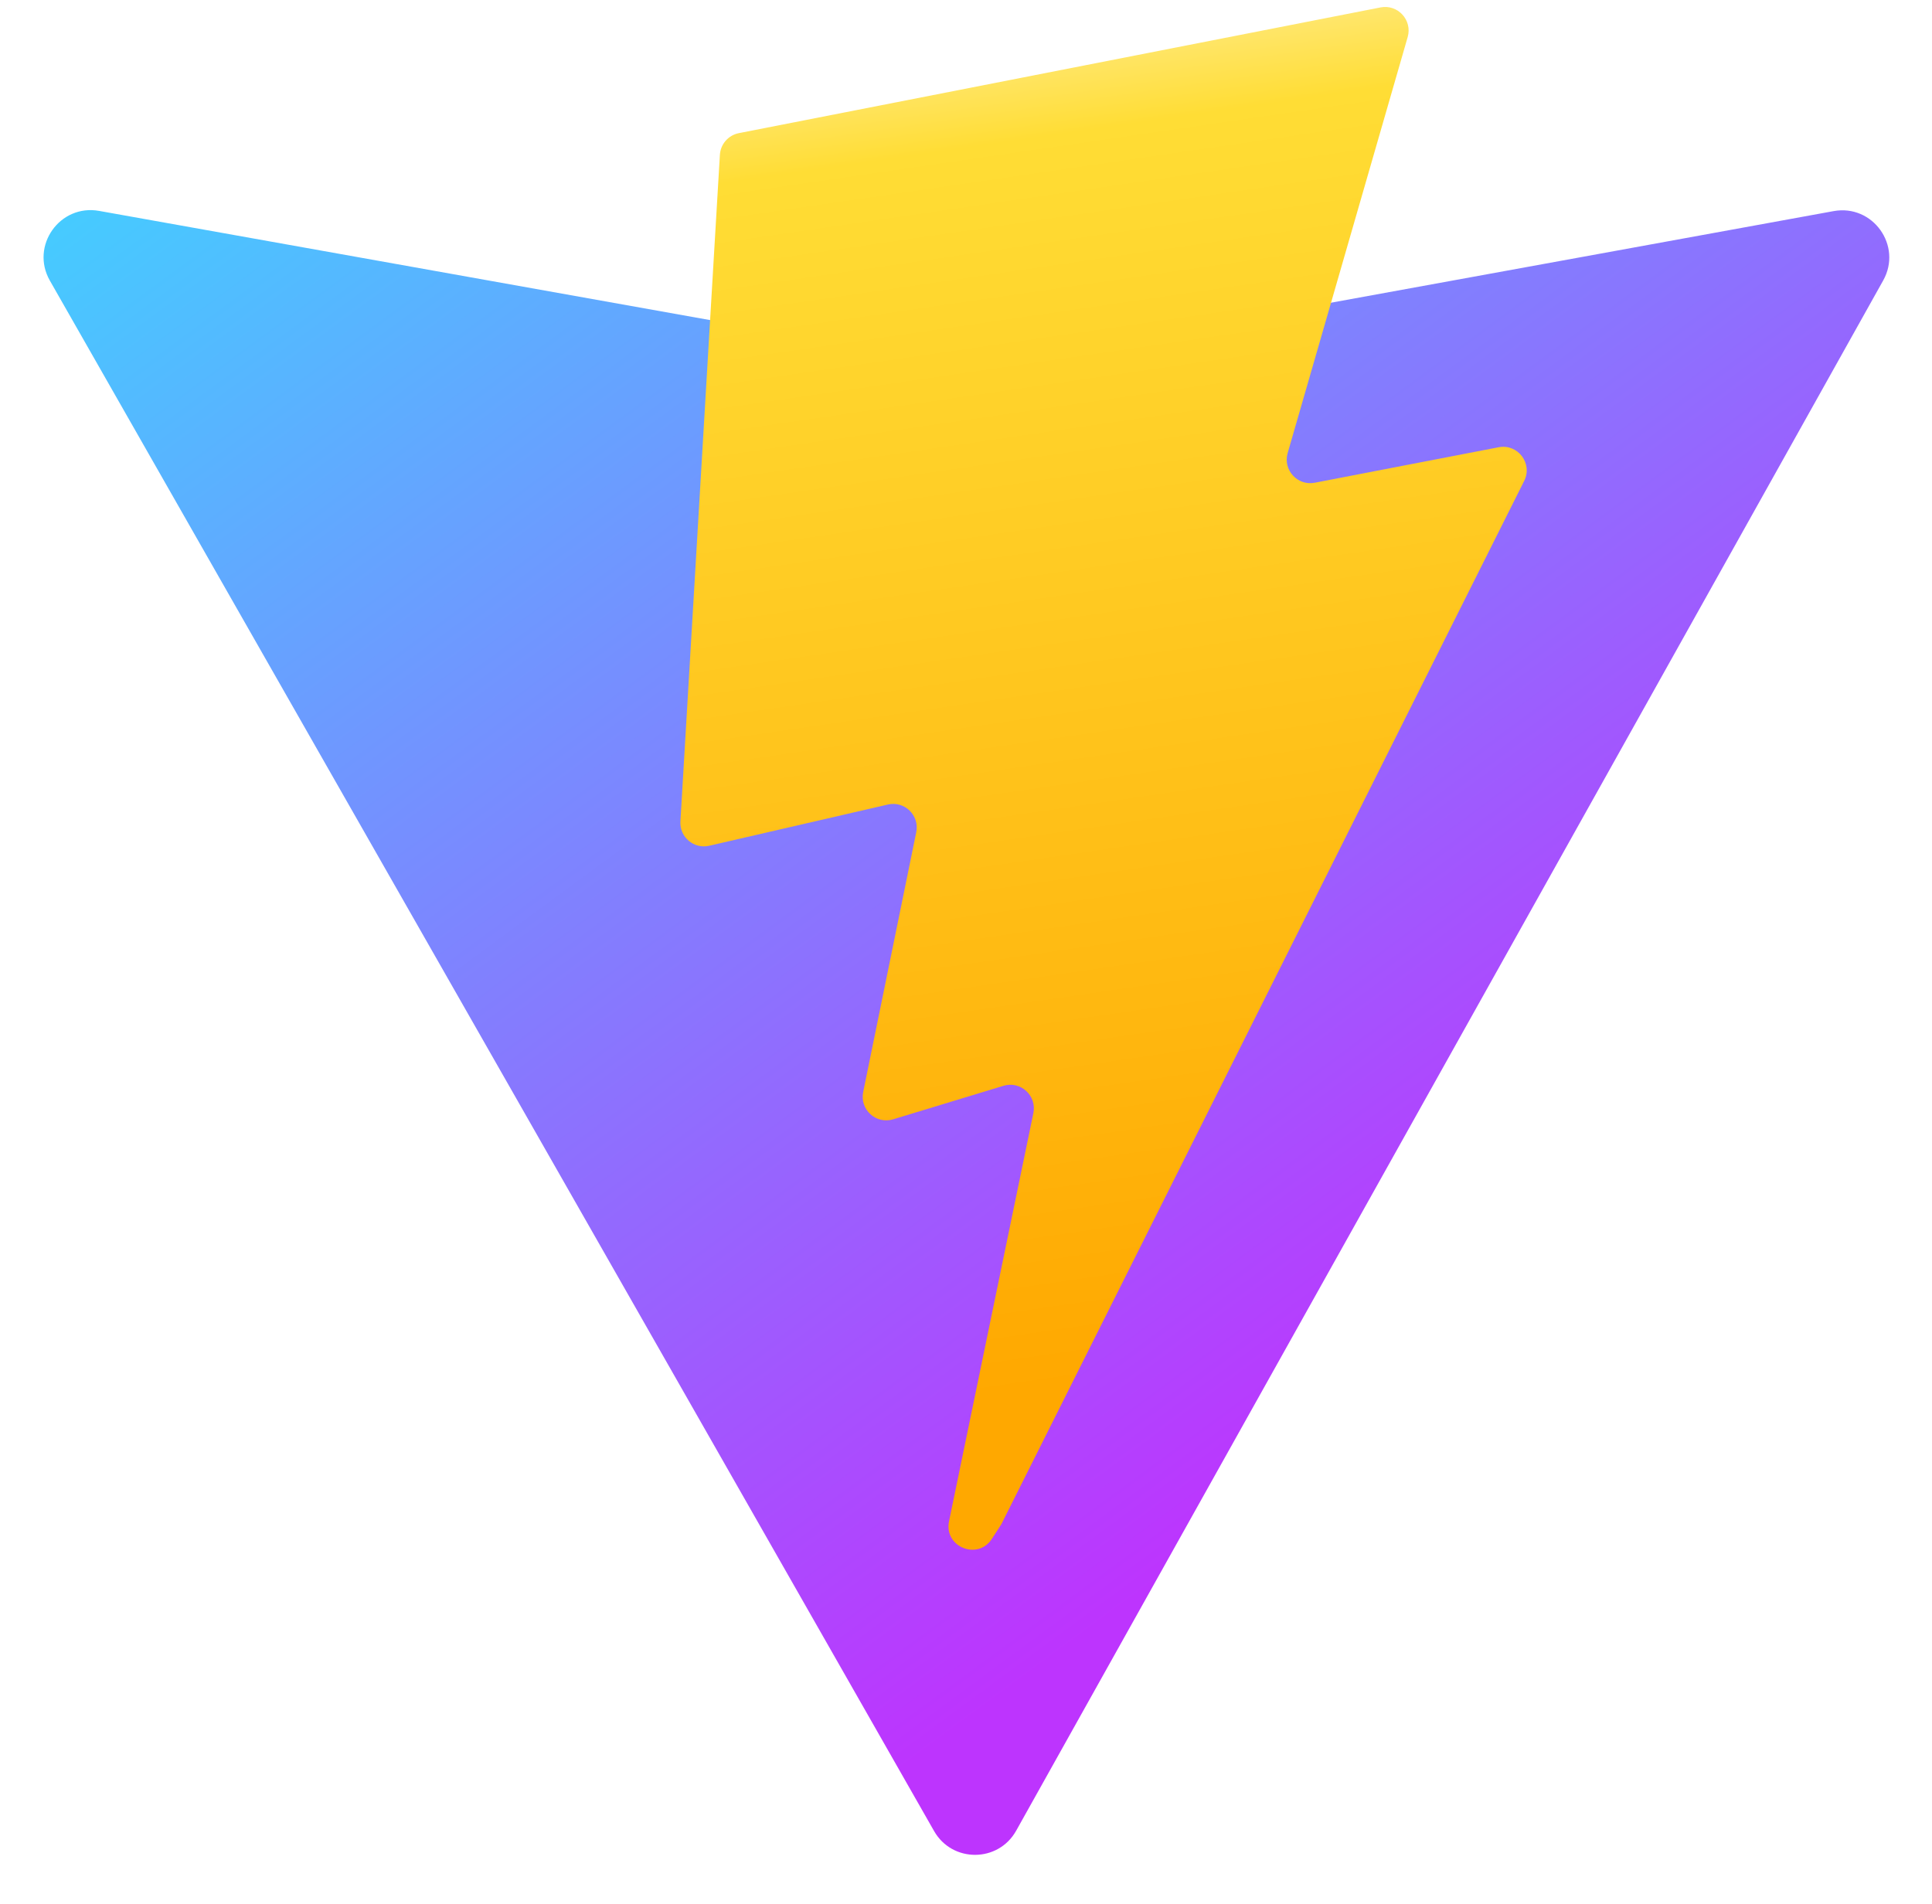
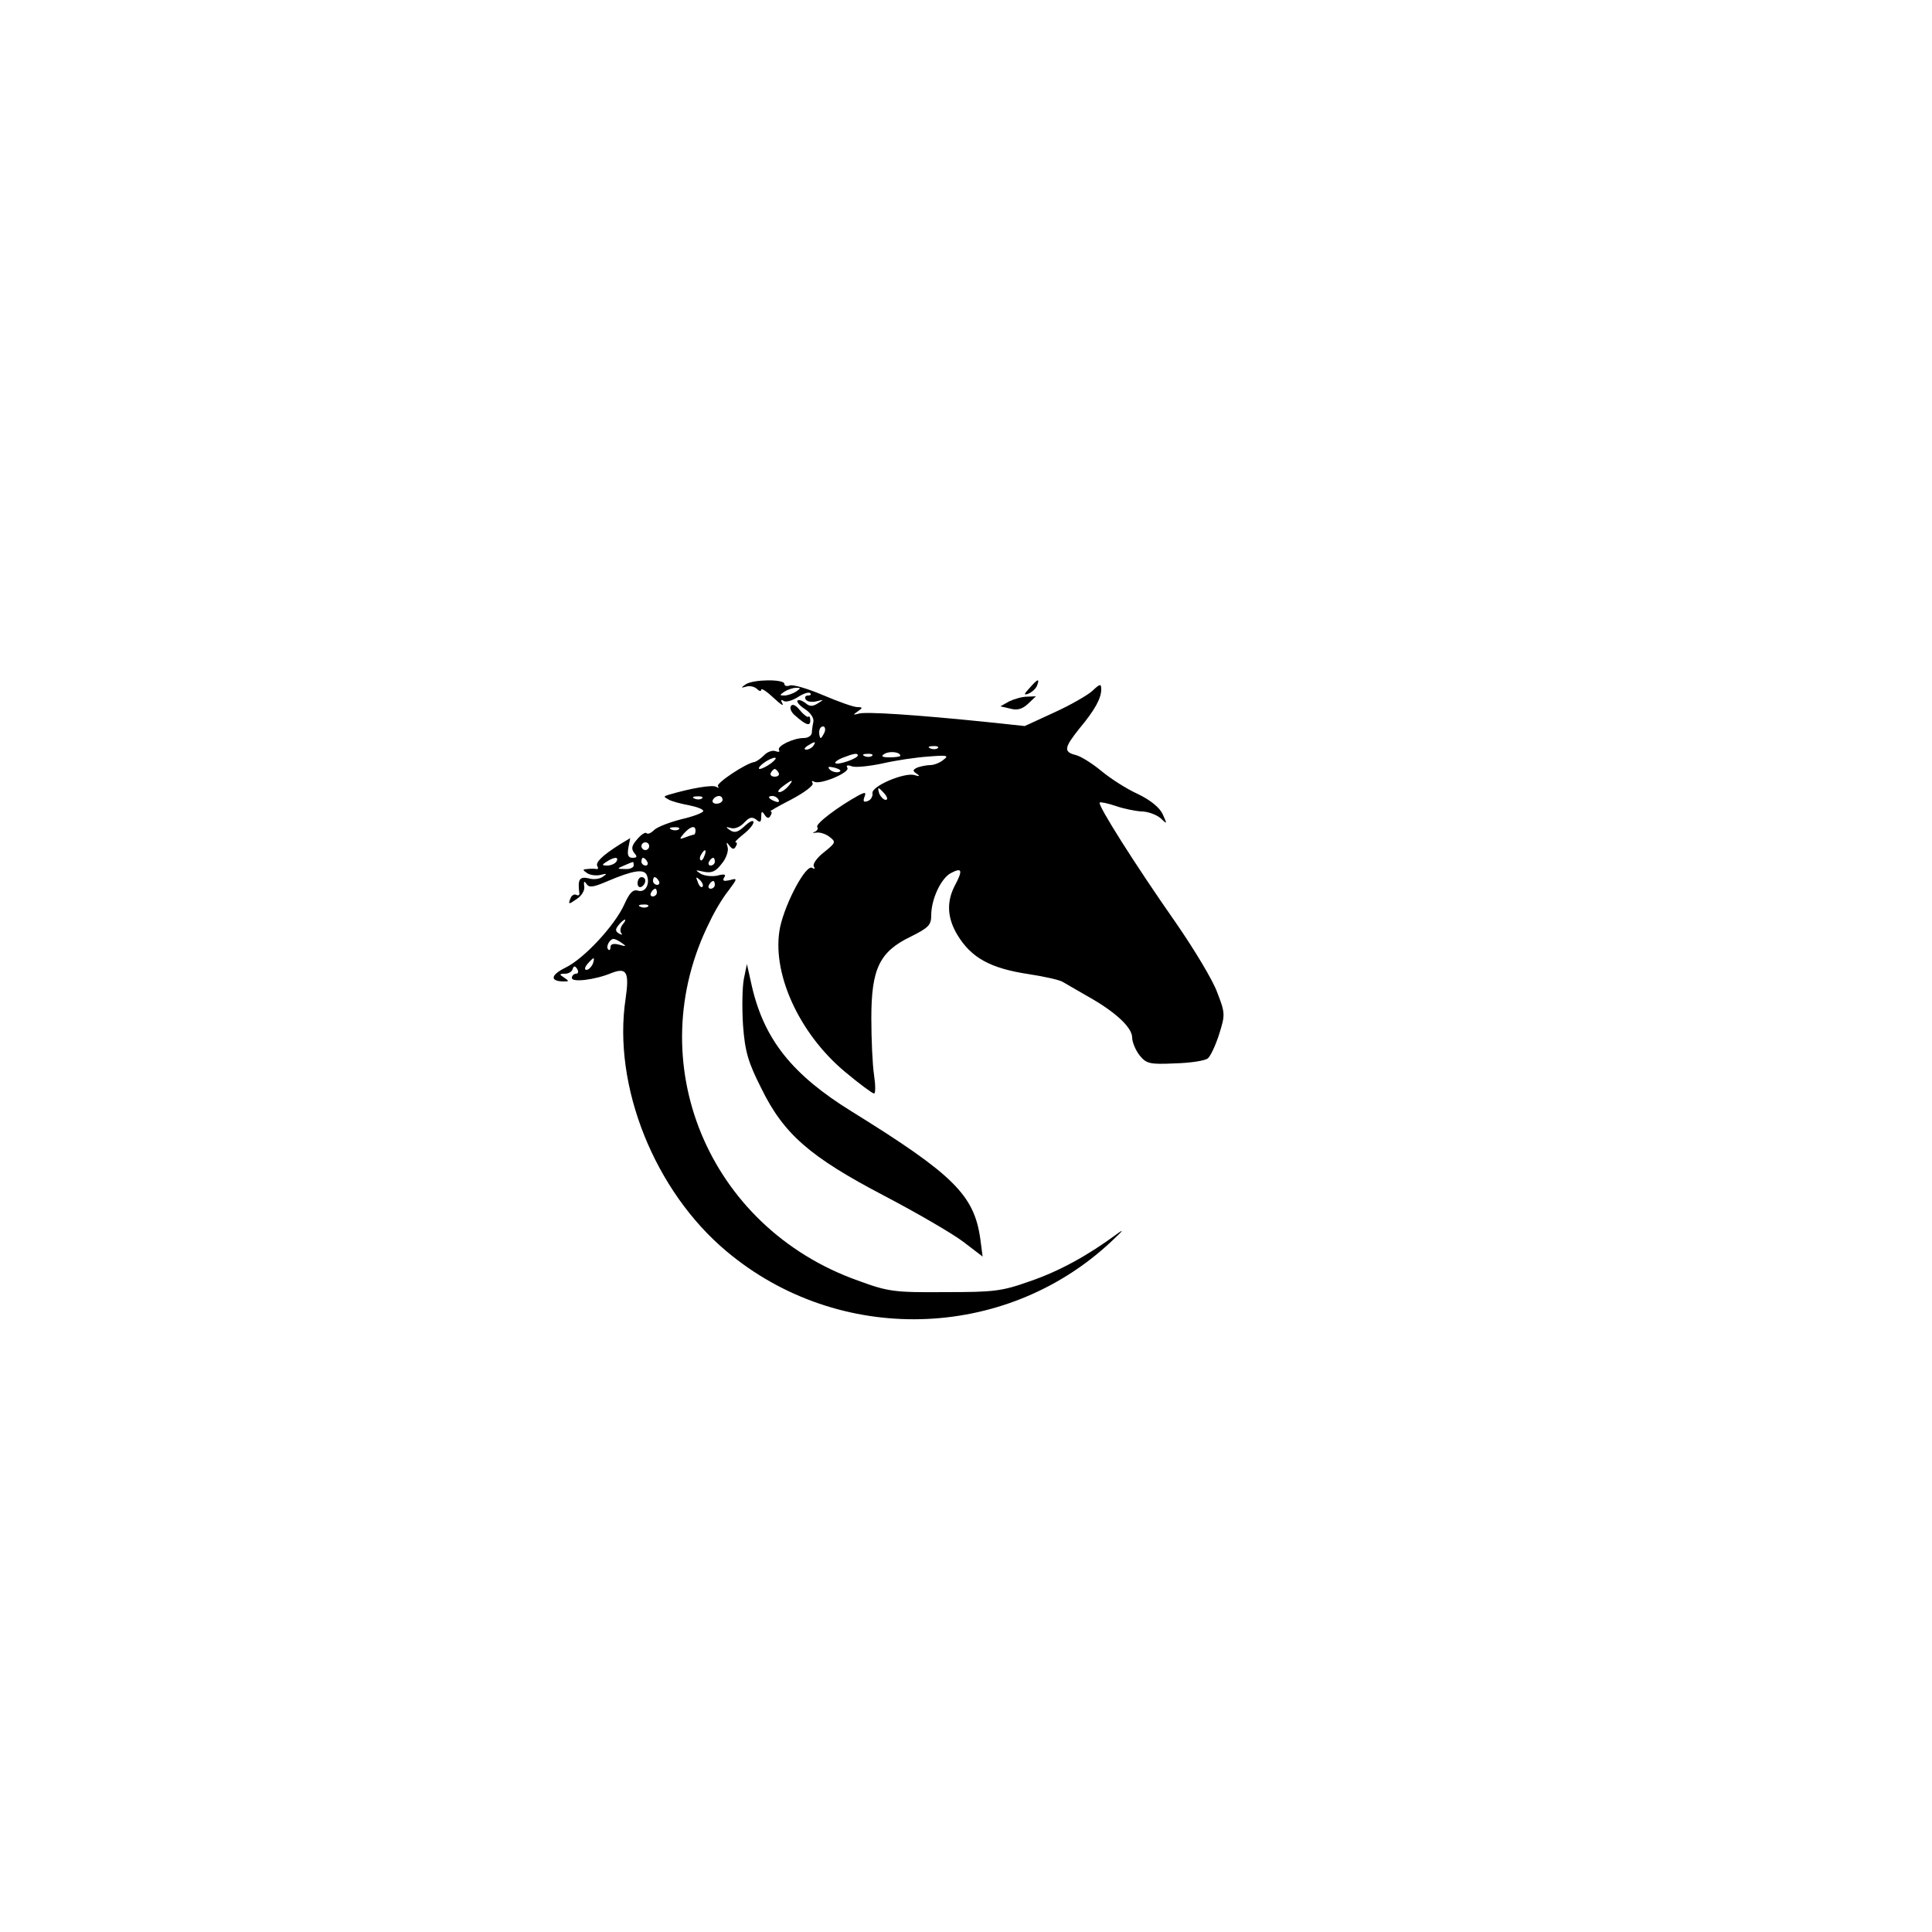
- <svg xmlns="http://www.w3.org/2000/svg" width="410" height="404" viewBox="0 0 410 404" fill="none">
-   <path d="M399.641 59.525L215.643 388.545C211.844 395.338 202.084 395.378 198.228 388.618L10.582 59.556C6.381 52.19 12.68 43.267 21.028 44.759L205.223 77.682C206.398 77.892 207.601 77.89 208.776 77.676L389.119 44.806C397.439 43.289 403.768 52.143 399.641 59.525Z" fill="url(#paint0_linear)" />
-   <path d="M292.965 1.574L156.801 28.255C154.563 28.694 152.906 30.59 152.771 32.866L144.395 174.33C144.198 177.662 147.258 180.248 150.51 179.498L188.42 170.749C191.967 169.931 195.172 173.055 194.443 176.622L183.18 231.775C182.422 235.487 185.907 238.661 189.532 237.56L212.947 230.446C216.577 229.344 220.065 232.527 219.297 236.242L201.398 322.875C200.278 328.294 207.486 331.249 210.492 326.603L212.5 323.5L323.454 102.072C325.312 98.365 322.108 94.137 318.036 94.923L279.014 102.454C275.347 103.161 272.227 99.746 273.262 96.158L298.731 7.867C299.767 4.273 296.636 0.855 292.965 1.574Z" fill="url(#paint1_linear)" />
-   <defs>
-     <linearGradient id="paint0_linear" x1="6" y1="33" x2="235" y2="344" gradientUnits="userSpaceOnUse">
-       <stop stop-color="#41D1FF" />
-       <stop offset="1" stop-color="#BD34FE" />
-     </linearGradient>
-     <linearGradient id="paint1_linear" x1="194.651" y1="8.818" x2="236.076" y2="292.989" gradientUnits="userSpaceOnUse">
-       <stop stop-color="#FFEA83" />
-       <stop offset="0.083" stop-color="#FFDD35" />
-       <stop offset="1" stop-color="#FFA800" />
-     </linearGradient>
-   </defs>
+ <svg xmlns="http://www.w3.org/2000/svg" version="1.0" width="500pt" height="500pt" viewBox="0 0 500 500" preserveAspectRatio="xMidYMid meet">
+   <g transform="translate(0,500) scale(0.1,-0.1)" fill="#000000" stroke="none">
+     <path d="M1930 3229 c-13 -9 -13 -10 1 -6 9 3 22 0 28 -6 6 -6 11 -7 11 -2 0 5 14 -4 32 -21 17 -16 27 -23 23 -15 -5 9 -4 12 3 7 6 -4 23 1 37 10 14 9 28 14 32 10 3 -3 1 -6 -6 -6 -7 0 -9 -5 -6 -10 4 -6 16 -8 28 -5 20 5 20 5 4 -5 -14 -9 -22 -9 -33 1 -8 6 -17 9 -20 6 -3 -3 5 -13 19 -22 14 -9 24 -23 22 -33 -2 -9 -4 -23 -4 -29 -1 -7 -10 -13 -21 -13 -27 0 -70 -21 -64 -31 3 -5 -1 -6 -9 -3 -8 3 -22 -2 -30 -11 -9 -9 -20 -16 -24 -17 -21 -2 -102 -56 -95 -63 4 -4 2 -5 -5 -1 -10 5 -62 -3 -123 -21 -13 -4 -13 -5 0 -12 8 -5 32 -11 53 -15 20 -4 37 -10 37 -15 0 -4 -25 -14 -56 -21 -31 -8 -63 -20 -71 -28 -8 -8 -17 -12 -20 -8 -3 3 -14 -4 -24 -16 -14 -16 -16 -24 -8 -35 9 -10 8 -13 -4 -13 -11 0 -14 7 -11 25 l5 26 -28 -17 c-44 -28 -63 -46 -57 -56 3 -4 2 -8 -3 -7 -4 1 -15 1 -23 0 -13 -1 -13 -2 0 -11 8 -5 24 -7 35 -4 16 4 17 3 5 -5 -8 -6 -25 -8 -37 -4 -23 5 -28 -3 -24 -36 2 -7 -2 -10 -7 -7 -6 3 -13 -1 -16 -10 -6 -15 -4 -15 16 -1 13 8 22 23 20 33 -2 14 0 15 6 6 7 -10 18 -8 53 7 68 29 96 33 103 16 9 -23 -4 -46 -23 -40 -13 4 -22 -6 -35 -35 -24 -54 -105 -142 -154 -165 -38 -19 -39 -35 -2 -35 13 0 13 1 0 10 -13 8 -13 10 2 10 9 0 18 5 20 12 3 9 6 9 12 0 4 -7 2 -12 -3 -12 -6 0 -11 -5 -11 -11 0 -12 60 -5 103 13 39 15 46 2 36 -67 -34 -225 75 -498 262 -654 290 -243 719 -232 994 25 31 29 37 36 15 20 -76 -56 -149 -96 -225 -122 -73 -26 -93 -28 -220 -28 -131 -1 -146 1 -225 30 -388 138 -565 567 -383 929 13 28 35 64 49 81 23 31 23 32 2 26 -15 -3 -19 -2 -14 7 6 8 1 10 -17 5 -14 -3 -34 -1 -44 5 -15 10 -14 10 8 5 21 -4 31 0 47 21 12 14 18 34 15 43 -4 13 -3 14 5 3 7 -9 12 -10 16 -2 4 6 4 11 0 11 -4 0 5 9 20 21 14 11 26 25 26 31 0 7 -10 2 -23 -10 -17 -16 -26 -18 -37 -11 -13 9 -13 10 2 6 9 -3 24 3 34 14 13 14 20 16 31 8 10 -9 13 -7 13 7 0 15 2 16 9 5 6 -9 11 -10 15 -2 4 6 4 11 0 11 -4 0 21 14 54 31 34 18 59 37 55 42 -3 6 -2 7 4 4 15 -9 94 24 86 36 -4 6 0 8 11 4 9 -4 45 0 79 7 34 8 88 16 119 18 48 4 55 3 40 -8 -9 -8 -25 -14 -34 -14 -9 0 -24 -3 -33 -6 -13 -6 -14 -9 -3 -16 10 -7 8 -8 -5 -4 -26 8 -113 -29 -109 -47 1 -8 -4 -17 -12 -20 -11 -4 -13 -1 -9 10 5 13 3 14 -16 4 -51 -28 -111 -73 -106 -81 3 -5 0 -10 -7 -13 -7 -2 -5 -3 4 -2 9 2 25 -3 35 -11 17 -13 16 -15 -15 -40 -18 -14 -29 -30 -26 -36 4 -7 2 -8 -4 -4 -16 10 -69 -89 -83 -153 -24 -116 48 -275 168 -375 37 -31 71 -56 75 -56 4 0 4 21 0 48 -4 26 -7 92 -7 147 0 128 21 172 102 211 46 23 53 30 53 55 0 42 25 95 50 109 30 16 33 9 10 -34 -21 -42 -18 -83 8 -126 36 -59 85 -86 184 -101 40 -6 80 -15 88 -20 8 -5 37 -21 64 -37 72 -40 116 -81 116 -107 0 -12 9 -33 19 -46 18 -22 26 -24 92 -21 40 1 78 7 85 13 7 6 20 34 29 62 16 51 16 55 -5 109 -11 31 -60 112 -107 180 -105 150 -203 305 -197 311 3 2 21 -2 42 -9 20 -7 50 -13 66 -14 16 0 38 -8 49 -17 18 -17 18 -17 6 10 -8 17 -31 36 -64 52 -29 13 -71 40 -95 60 -23 19 -53 38 -66 41 -32 8 -30 19 9 68 41 49 57 79 57 102 0 15 -3 15 -23 -4 -12 -11 -57 -37 -99 -56 l-76 -35 -94 10 c-185 19 -320 28 -336 22 -15 -4 -15 -3 -2 6 13 9 13 11 -1 11 -10 0 -49 14 -89 31 -40 17 -78 28 -86 25 -8 -3 -14 -1 -14 4 0 13 -81 12 -100 -1z m130 -19 c-8 -5 -22 -10 -30 -10 -13 0 -13 1 0 10 8 5 22 10 30 10 13 0 13 -1 0 -10z m74 -105 c-4 -8 -8 -15 -10 -15 -2 0 -4 7 -4 15 0 8 4 15 10 15 5 0 7 -7 4 -15z m-29 -35 c-3 -5 -12 -10 -18 -10 -7 0 -6 4 3 10 19 12 23 12 15 0z m322 -6 c-3 -3 -12 -4 -19 -1 -8 3 -5 6 6 6 11 1 17 -2 13 -5z m-97 -20 c0 -2 -12 -4 -27 -4 -21 0 -24 3 -14 9 13 8 41 5 41 -5z m-110 1 c0 -8 -52 -26 -58 -20 -3 2 6 9 19 14 28 11 39 13 39 6z m37 -1 c-3 -3 -12 -4 -19 -1 -8 3 -5 6 6 6 11 1 17 -2 13 -5z m-261 -19 c-11 -8 -24 -15 -30 -15 -5 0 -1 7 10 15 10 8 24 14 29 14 6 0 1 -6 -9 -14z m175 -23 c-7 -2 -18 1 -23 6 -8 8 -4 9 13 5 13 -4 18 -8 10 -11z m-156 -2 c3 -5 -1 -10 -10 -10 -9 0 -13 5 -10 10 3 6 8 10 10 10 2 0 7 -4 10 -10z m25 -35 c-7 -8 -17 -15 -23 -15 -6 0 -2 7 9 15 25 19 30 19 14 0z m250 -20 c7 -9 8 -15 2 -15 -5 0 -12 7 -16 15 -3 8 -4 15 -2 15 2 0 9 -7 16 -15z m-473 -11 c-3 -3 -12 -4 -19 -1 -8 3 -5 6 6 6 11 1 17 -2 13 -5z m53 -4 c0 -5 -7 -10 -16 -10 -8 0 -12 5 -9 10 3 6 10 10 16 10 5 0 9 -4 9 -10z m145 0 c3 -6 -1 -7 -9 -4 -18 7 -21 14 -7 14 6 0 13 -4 16 -10z m-258 -76 c-3 -3 -12 -4 -19 -1 -8 3 -5 6 6 6 11 1 17 -2 13 -5z m43 -4 c0 -5 -2 -10 -4 -10 -2 0 -12 -3 -22 -7 -16 -6 -17 -5 -4 10 17 19 30 22 30 7z m-120 -40 c0 -5 -4 -10 -10 -10 -5 0 -10 5 -10 10 0 6 5 10 10 10 6 0 10 -4 10 -10z m143 -25 c-3 -9 -8 -14 -10 -11 -3 3 -2 9 2 15 9 16 15 13 8 -4z m-228 -15 c-3 -5 -14 -10 -23 -10 -15 0 -15 2 -2 10 20 13 33 13 25 0z m80 0 c3 -5 1 -10 -4 -10 -6 0 -11 5 -11 10 0 6 2 10 4 10 3 0 8 -4 11 -10z m175 0 c0 -5 -5 -10 -11 -10 -5 0 -7 5 -4 10 3 6 8 10 11 10 2 0 4 -4 4 -10z m-210 -10 c0 -5 -10 -10 -22 -9 -22 0 -22 1 -3 9 11 5 21 9 23 9 1 1 2 -3 2 -9z m65 -40 c3 -5 1 -10 -4 -10 -6 0 -11 5 -11 10 0 6 2 10 4 10 3 0 8 -4 11 -10z m113 -15 c-3 -3 -9 2 -12 12 -6 14 -5 15 5 6 7 -7 10 -15 7 -18z m32 5 c0 -5 -5 -10 -11 -10 -5 0 -7 5 -4 10 3 6 8 10 11 10 2 0 4 -4 4 -10z m-150 -20 c0 -5 -5 -10 -11 -10 -5 0 -7 5 -4 10 3 6 8 10 11 10 2 0 4 -4 4 -10z m-23 -36 c-3 -3 -12 -4 -19 -1 -8 3 -5 6 6 6 11 1 17 -2 13 -5z m-66 -47 c-6 -8 -7 -18 -3 -22 4 -5 1 -5 -6 -1 -10 6 -10 11 -1 22 6 8 14 14 16 14 3 0 0 -6 -6 -13z m-1 -48 c12 -8 10 -9 -7 -4 -15 4 -23 2 -23 -6 0 -7 -3 -10 -6 -6 -7 7 4 27 14 27 4 0 14 -5 22 -11z m-76 -54 c-4 -8 -11 -15 -16 -15 -6 0 -5 6 2 15 7 8 14 15 16 15 2 0 1 -7 -2 -15z" />
+     <path d="M2665 3220 c-16 -17 -16 -20 -3 -15 9 4 19 13 22 21 7 19 2 18 -19 -6z" />
+     <path d="M2612 3185 l-23 -13 26 -6 c18 -5 31 -1 46 13 l20 19 -23 -1 c-13 0 -33 -6 -46 -12z" />
+     <path d="M2047 3173 c-4 -6 1 -17 11 -25 28 -25 39 -28 39 -13 0 8 -2 13 -5 10 -2 -2 -12 5 -22 17 -10 13 -19 17 -23 11z" />
+     <path d="M1650 2714 c0 -8 5 -12 10 -9 6 3 10 10 10 16 0 5 -4 9 -10 9 -5 0 -10 -7 -10 -16z" />
+     <path d="M1925 2466 c-4 -21 -5 -75 -2 -120 5 -67 13 -95 47 -162 58 -119 126 -178 319 -279 84 -44 175 -97 203 -118 l51 -39 -6 46 c-16 113 -69 166 -332 329 -154 95 -227 186 -259 324 l-13 58 -8 -39z" />
+   </g>
</svg>
